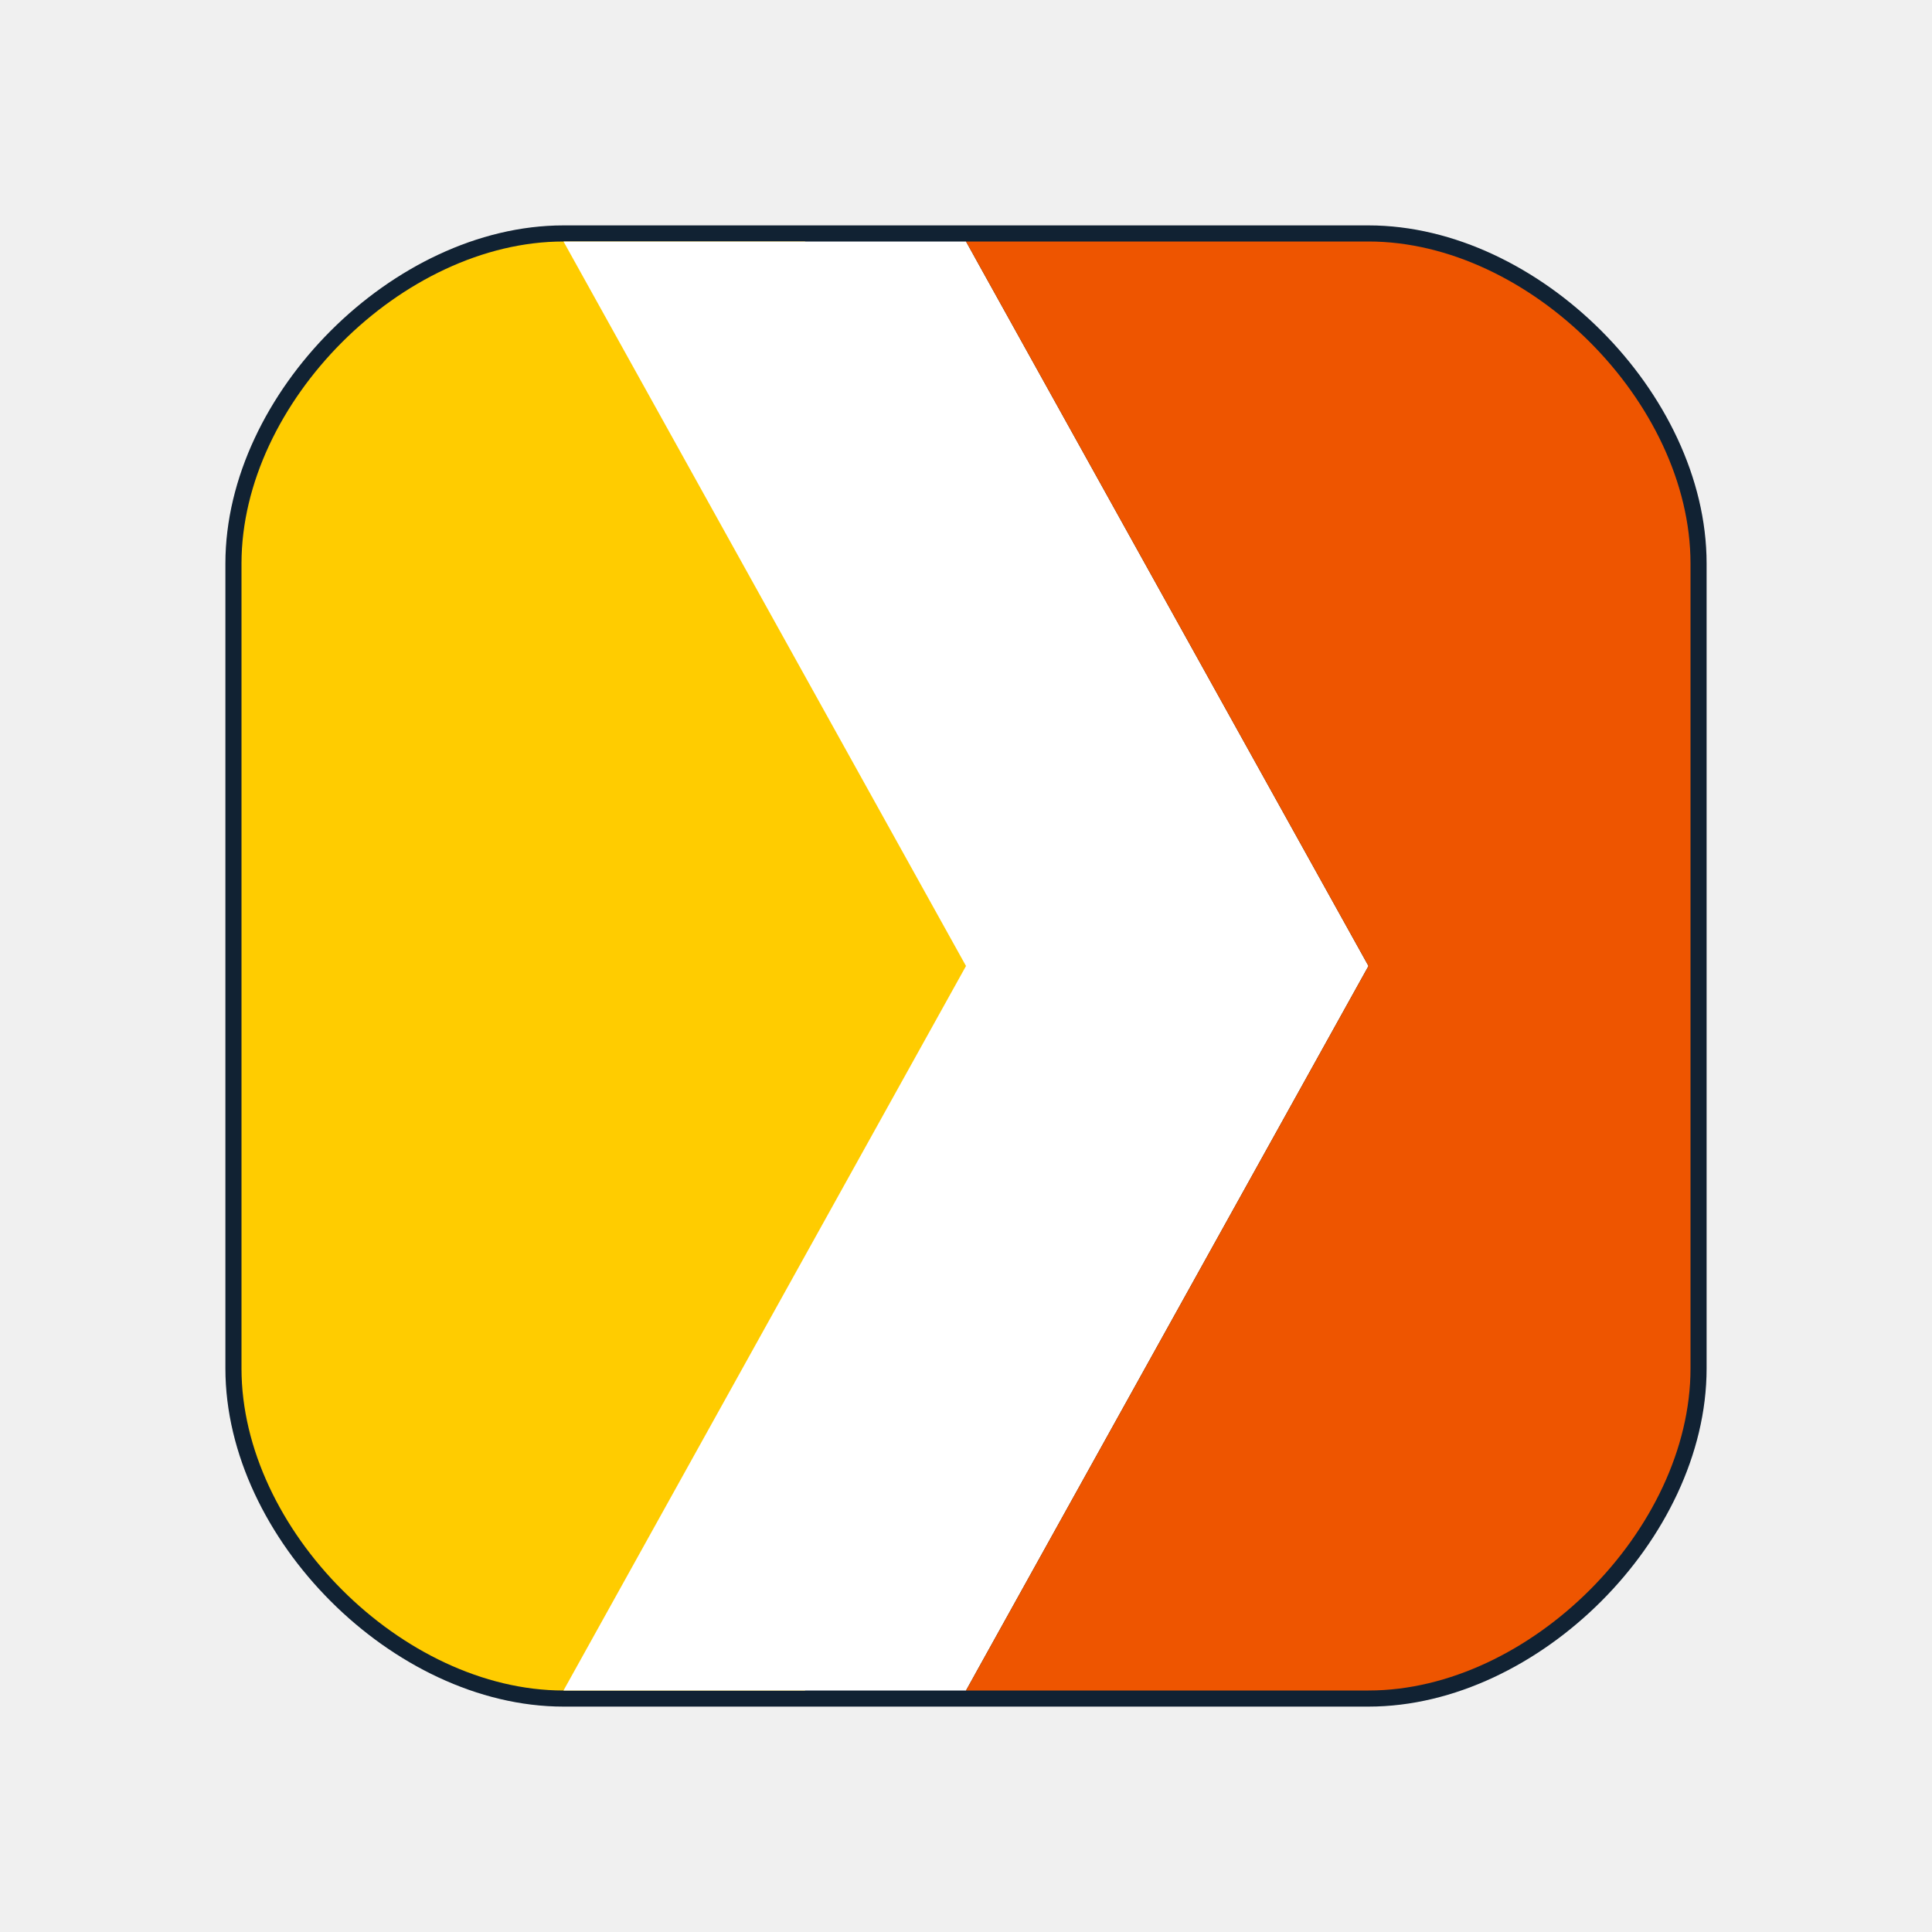
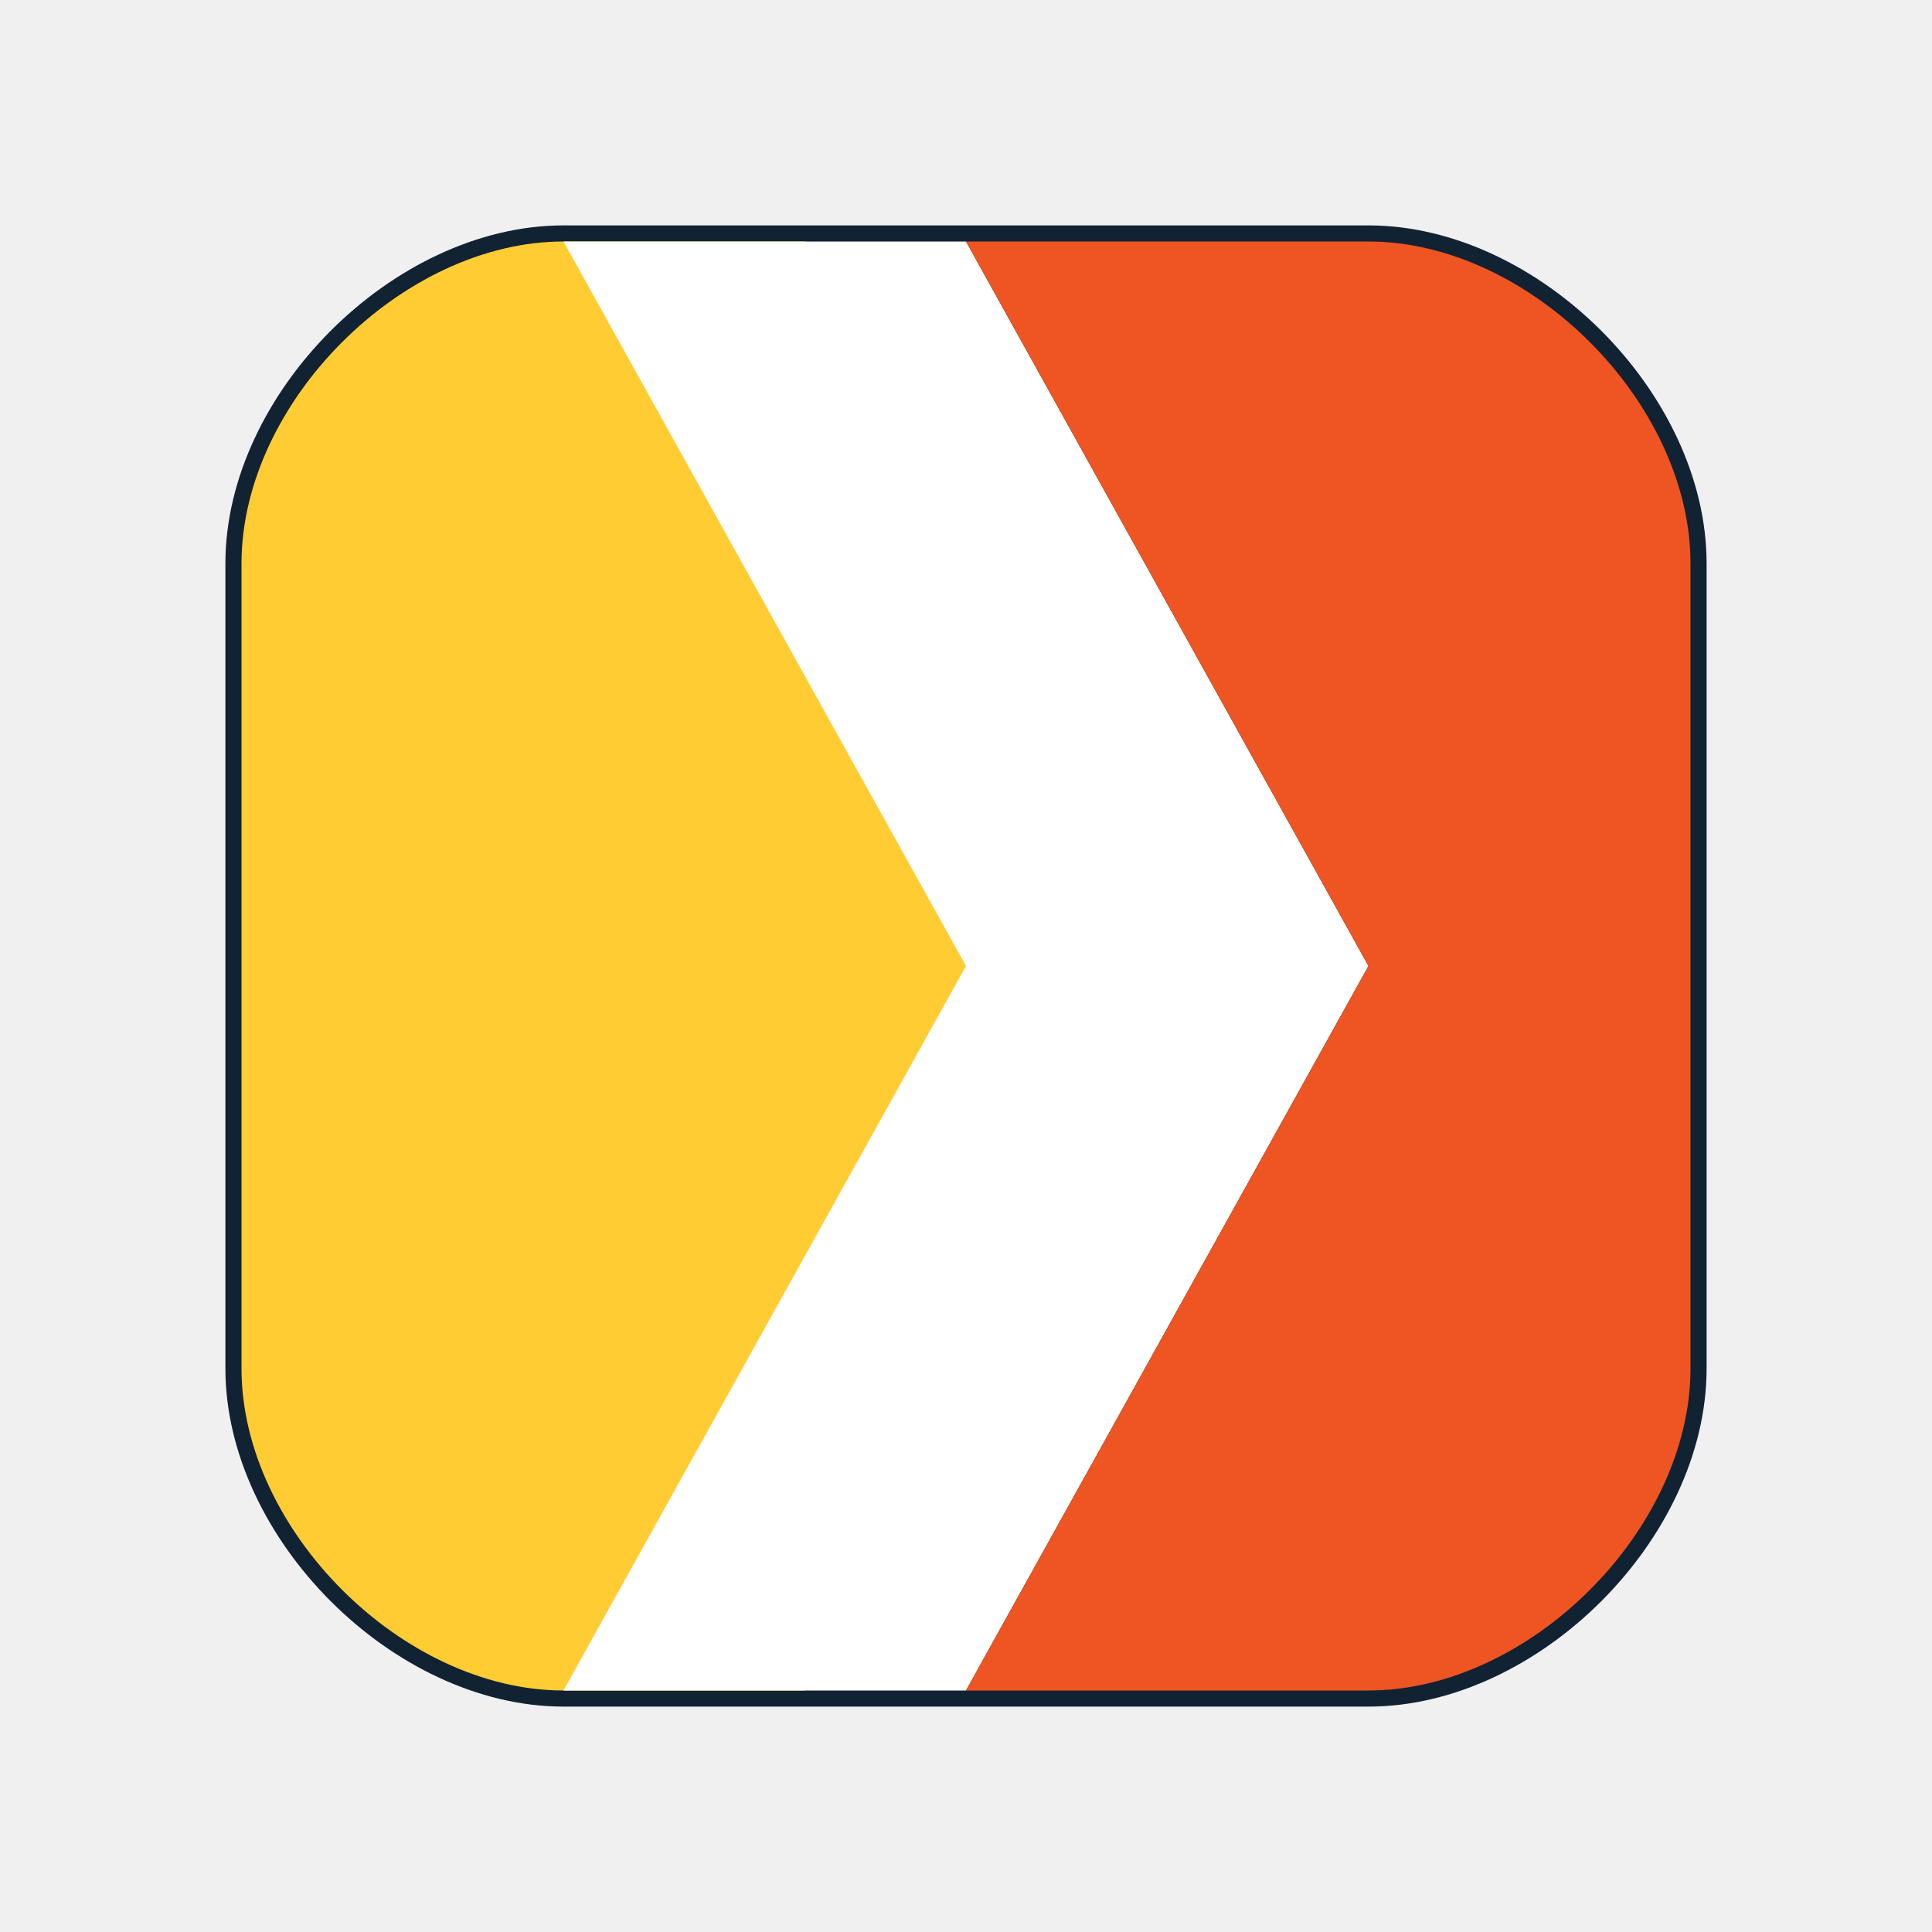
<svg xmlns="http://www.w3.org/2000/svg" viewBox="0 0 120 120" width="60" height="60">
  <path stroke="#123" stroke-width="2" stroke-linejoin="round" d="M35,105c-10,0-20-10-20-20v-50c0-10,10-20,20-20h50c10,0,20,10,20,20v50c0,10,-10,20-20,20z" />
-   <path fill="#fc0" d="M35,15h15l25,45l-25,45h-15c-10,0-20-10-20-20v-50c0-10,10-20,20-20z" />
+   <path fill="#fc3" d="M35,15h15l25,45l-25,45h-15c-10,0-20-10-20-20v-50c0-10,10-20,20-20z" />
  <path fill="#fff" d="M35,15l25,45l-25,45h25l25-45l-25-45z" />
-   <path fill="#e50" d="M60,15l25,45l-25,45h25c10,0,20-10,20-20v-50c0-10-10-20-20-20z" />
+   <path fill="#e52" d="M60,15l25,45l-25,45h25c10,0,20-10,20-20v-50c0-10-10-20-20-20z" />
</svg>
